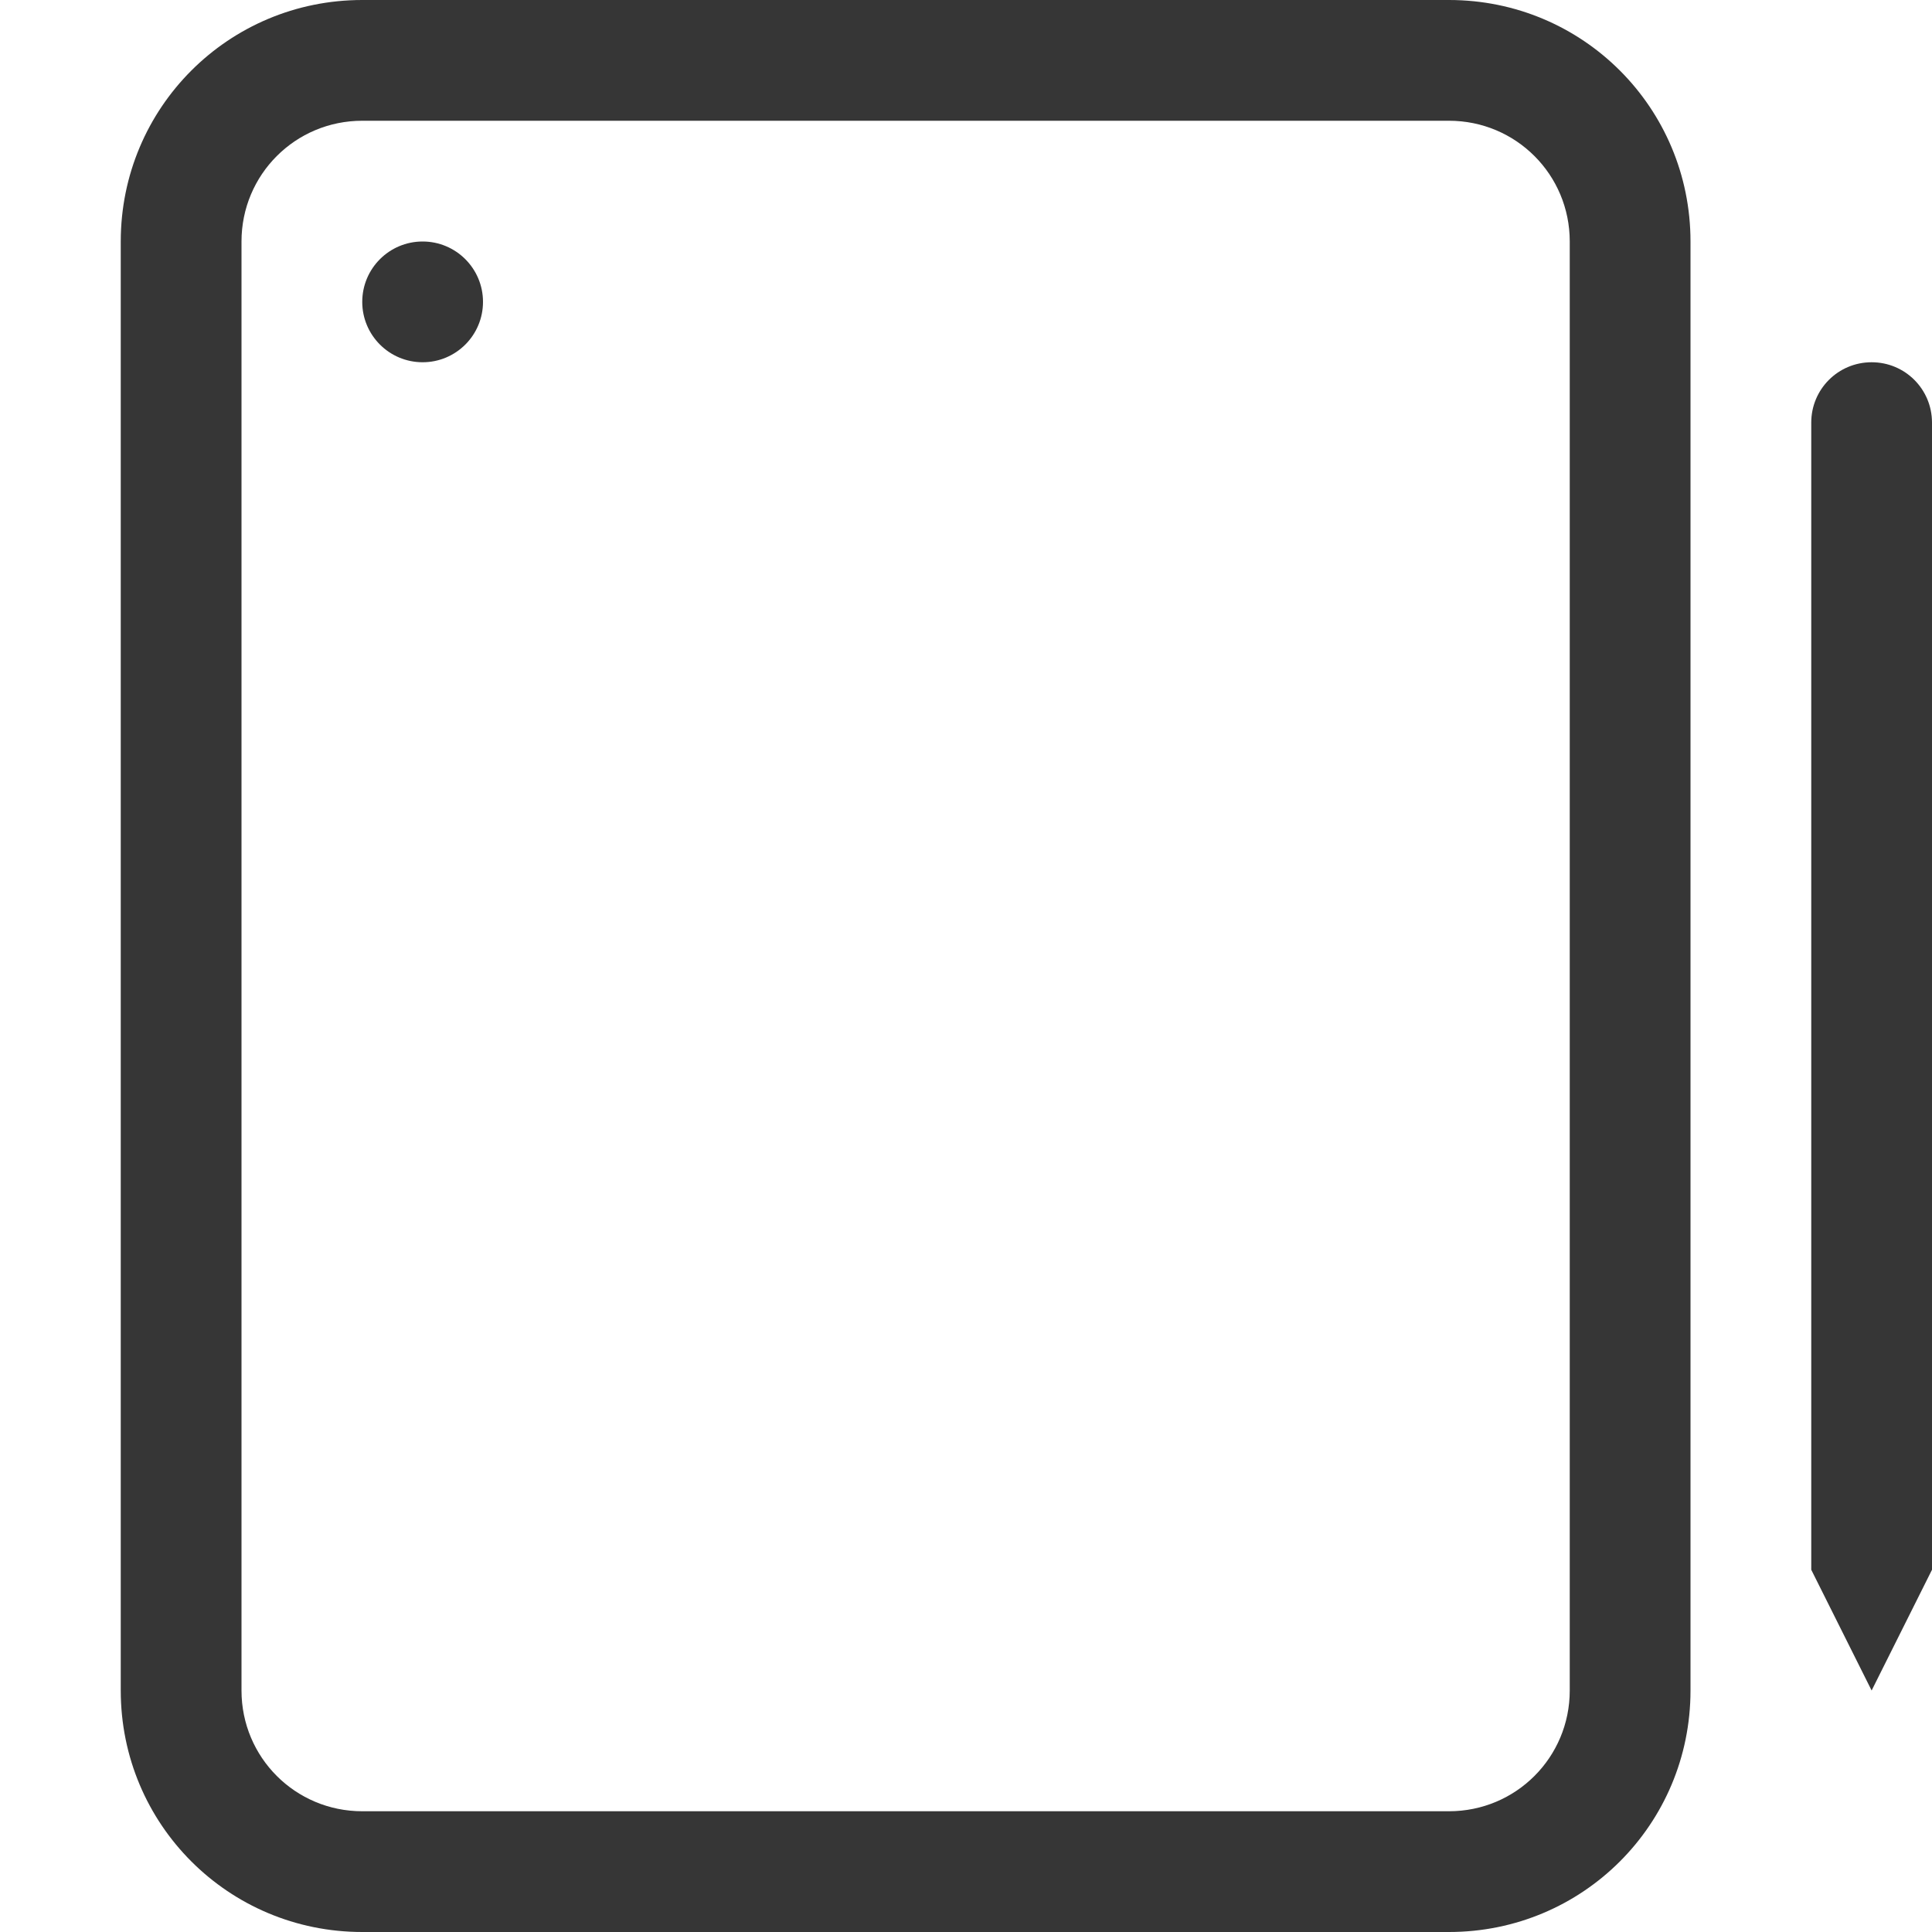
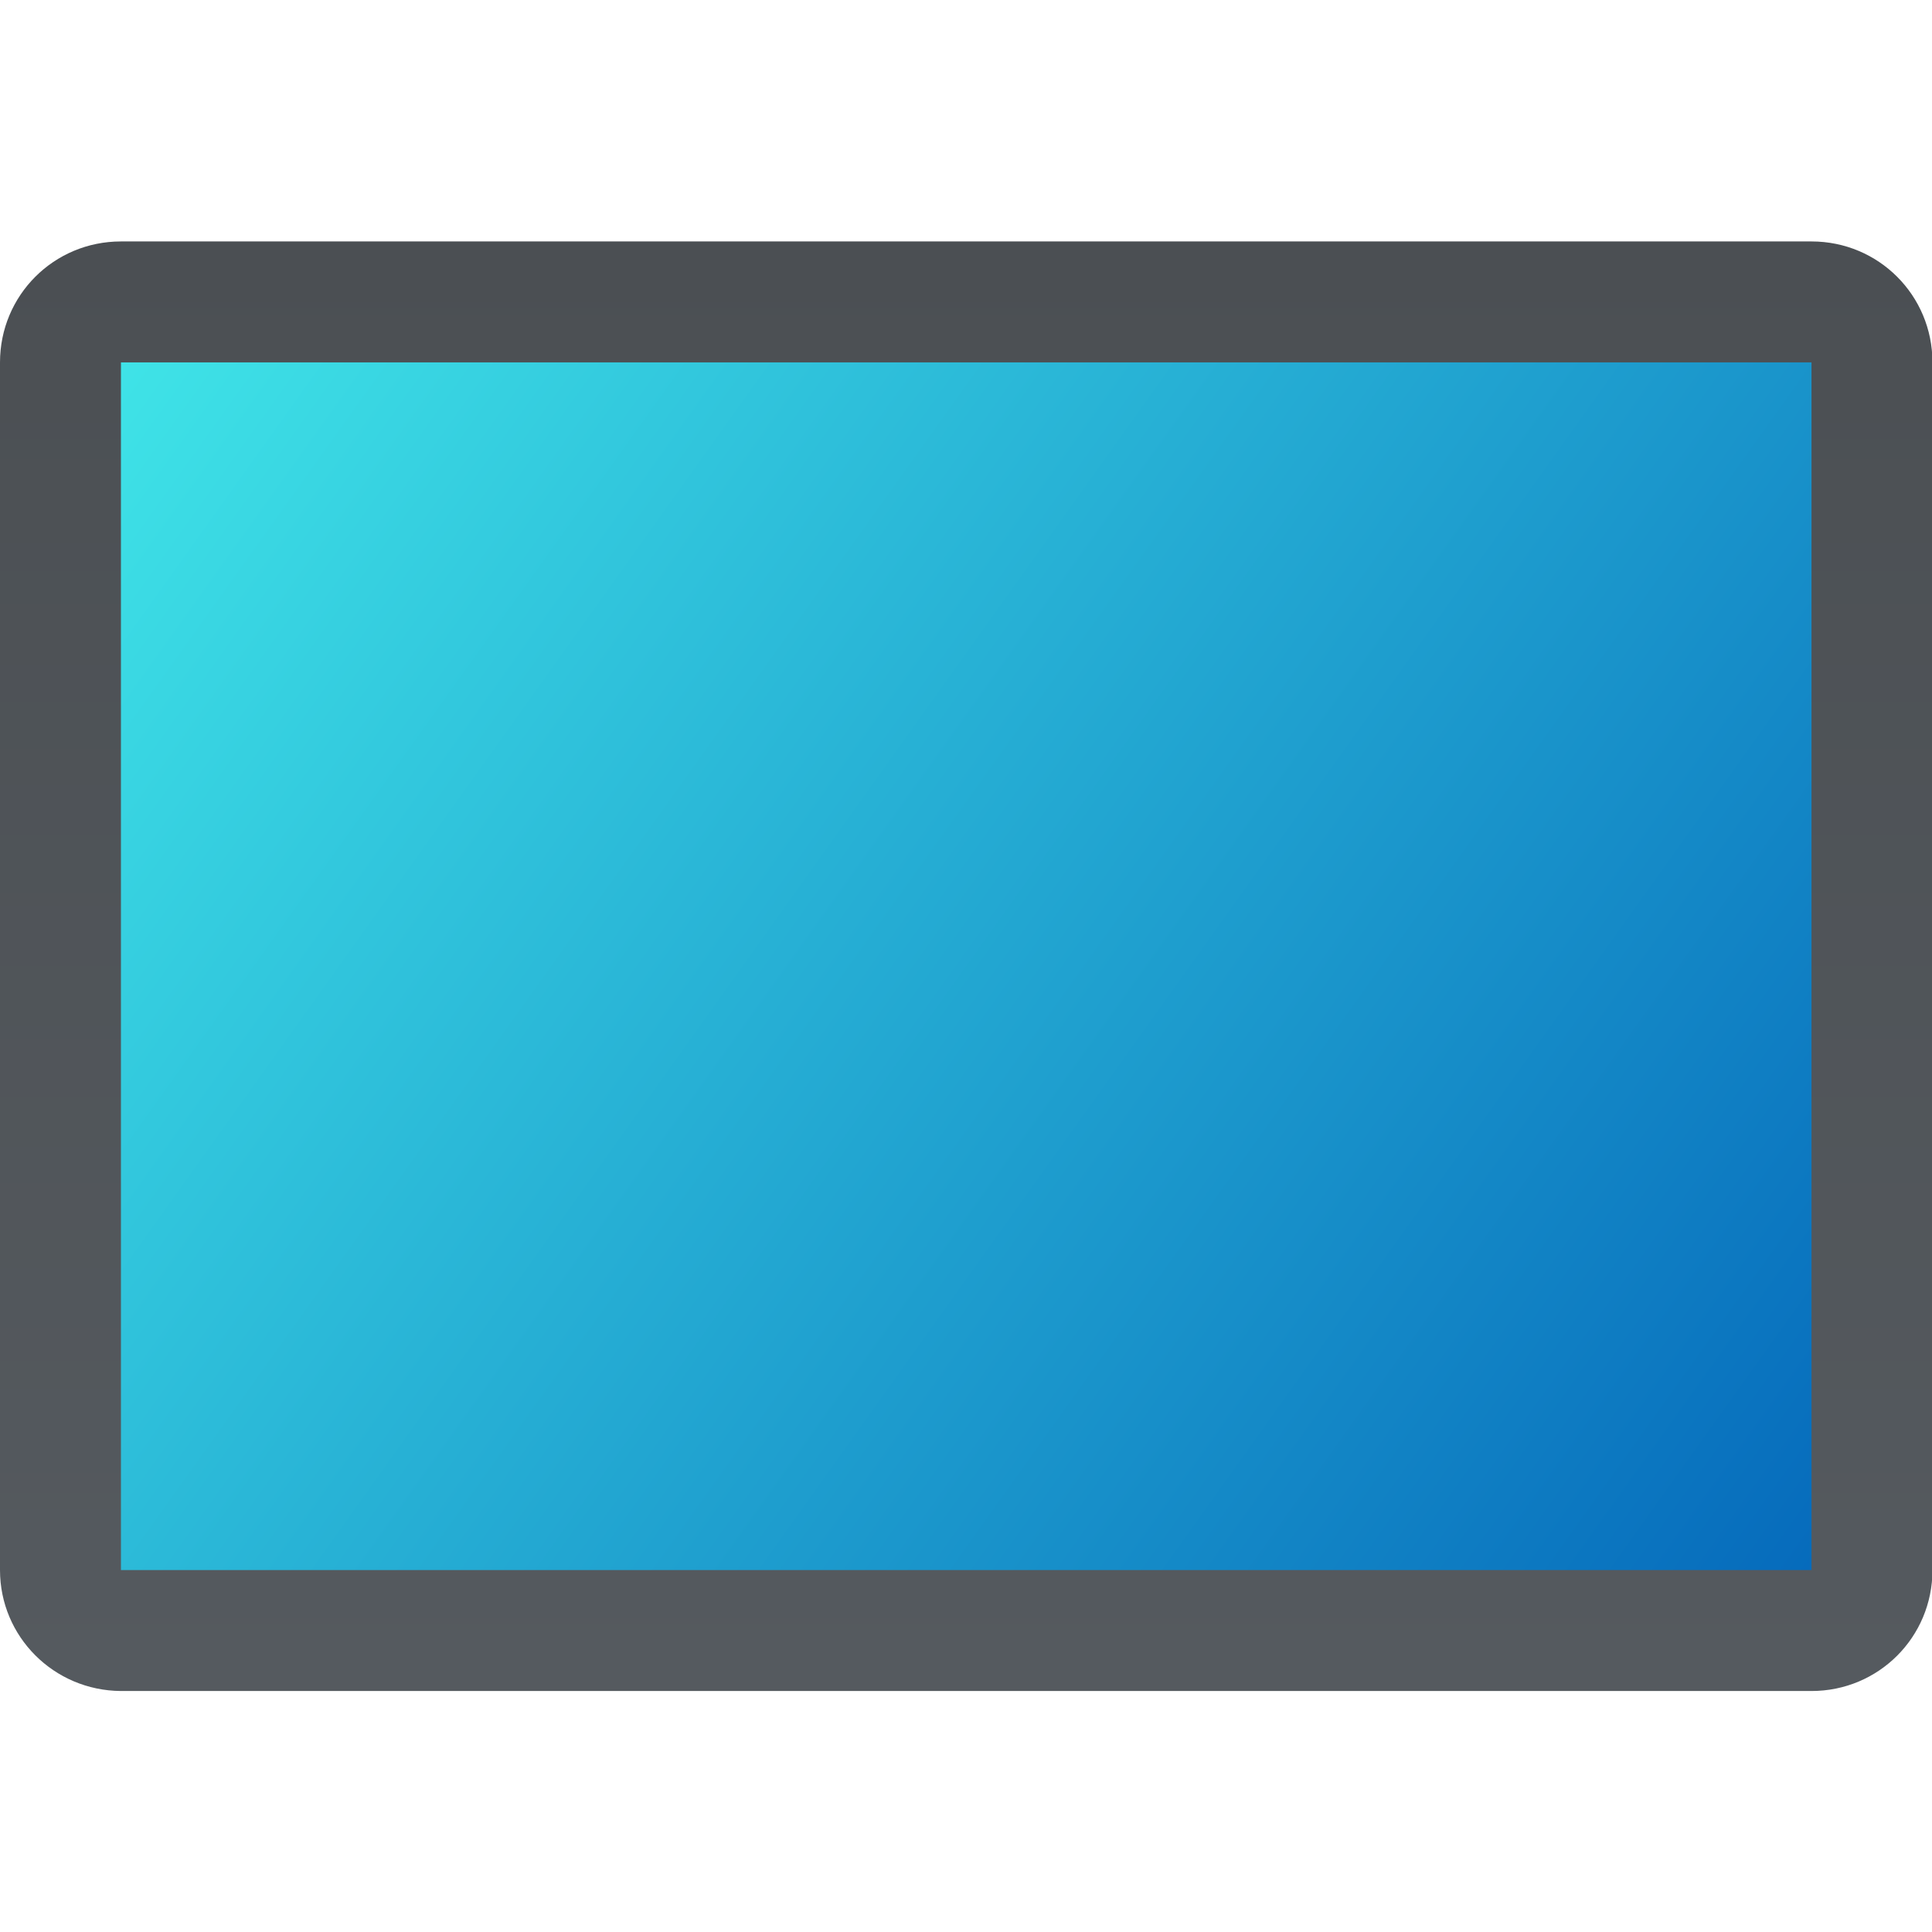
- <svg xmlns="http://www.w3.org/2000/svg" version="1.1" viewBox="0 0 16 16">
-   <defs>
-     <style id="current-color-scheme" type="text/css">.ColorScheme-Text {
-         color:#363636;
-       }</style>
+ <svg xmlns="http://www.w3.org/2000/svg" xmlns:xlink="http://www.w3.org/1999/xlink" width="16" height="16" viewBox="0 0 4.233 4.233" version="1.1" id="svg5">
+   <defs id="defs2">
+     <linearGradient id="linearGradient2301">
+       <stop style="stop-color:#3fe3e7;stop-opacity:1;" offset="0" id="stop2297" />
+       <stop style="stop-color:#066bbc;stop-opacity:1" offset="1" id="stop2299" />
+     </linearGradient>
+     <linearGradient id="linearGradient1116">
+       <stop style="stop-color:#555a5f;stop-opacity:1;" offset="0" id="stop1112" />
+       <stop style="stop-color:#4b4f53;stop-opacity:1" offset="1" id="stop1114" />
+     </linearGradient>
+     <linearGradient xlink:href="#linearGradient2301" id="linearGradient1044" x1="0.794" y1="9.2279056e-09" x2="4.498" y2="2.646" gradientUnits="userSpaceOnUse" gradientTransform="translate(-0.5291667,0.79375)" />
+     <linearGradient xlink:href="#linearGradient1116" id="linearGradient1074" x1="1.852" y1="3.175" x2="1.852" y2="0" gradientUnits="userSpaceOnUse" gradientTransform="translate(-0.79375,0.5291667)" />
  </defs>
-   <g style="fill:currentColor" class="ColorScheme-Text">
-     <path d="m3 0c-1.108 0-2 0.892-2 2v12c0 1.108 0.892 2 2 2h9c1.108 0 2-0.892 2-2v-12c0-1.108-0.892-2-2-2h-9zm0 1h9c0.554 0 1 0.446 1 1v12c0 0.554-0.446 1-1 1h-9c-0.554 0-1-0.446-1-1v-12c0-0.554 0.446-1 1-1z" />
-     <circle cx="3.5" cy="2.5" r=".5" />
-     <path d="m15.5 3c0.277 0 0.5 0.223 0.5 0.5v9.5l-0.5 1-0.5-1v-9.5c0-0.277 0.223-0.5 0.5-0.5z" />
-   </g>
+   <path id="rect852" style="fill:url(#linearGradient1074);stroke-width:0.265;stroke-linejoin:round" d="M 0.265,0.529 H 3.969 c 0.147,0 0.265,0.118 0.265,0.265 V 3.44 c 0,0.147 -0.118,0.265 -0.265,0.265 H 0.265 C 0.118,3.704 0,3.586 0,3.44 V 0.794 C 0,0.647 0.118,0.529 0.265,0.529 Z" />
+   <rect style="fill:url(#linearGradient1044);fill-opacity:1;stroke-width:0.265;stroke-linejoin:round" id="rect956" width="3.704" height="2.646" x="0.265" y="0.794" />
</svg>
